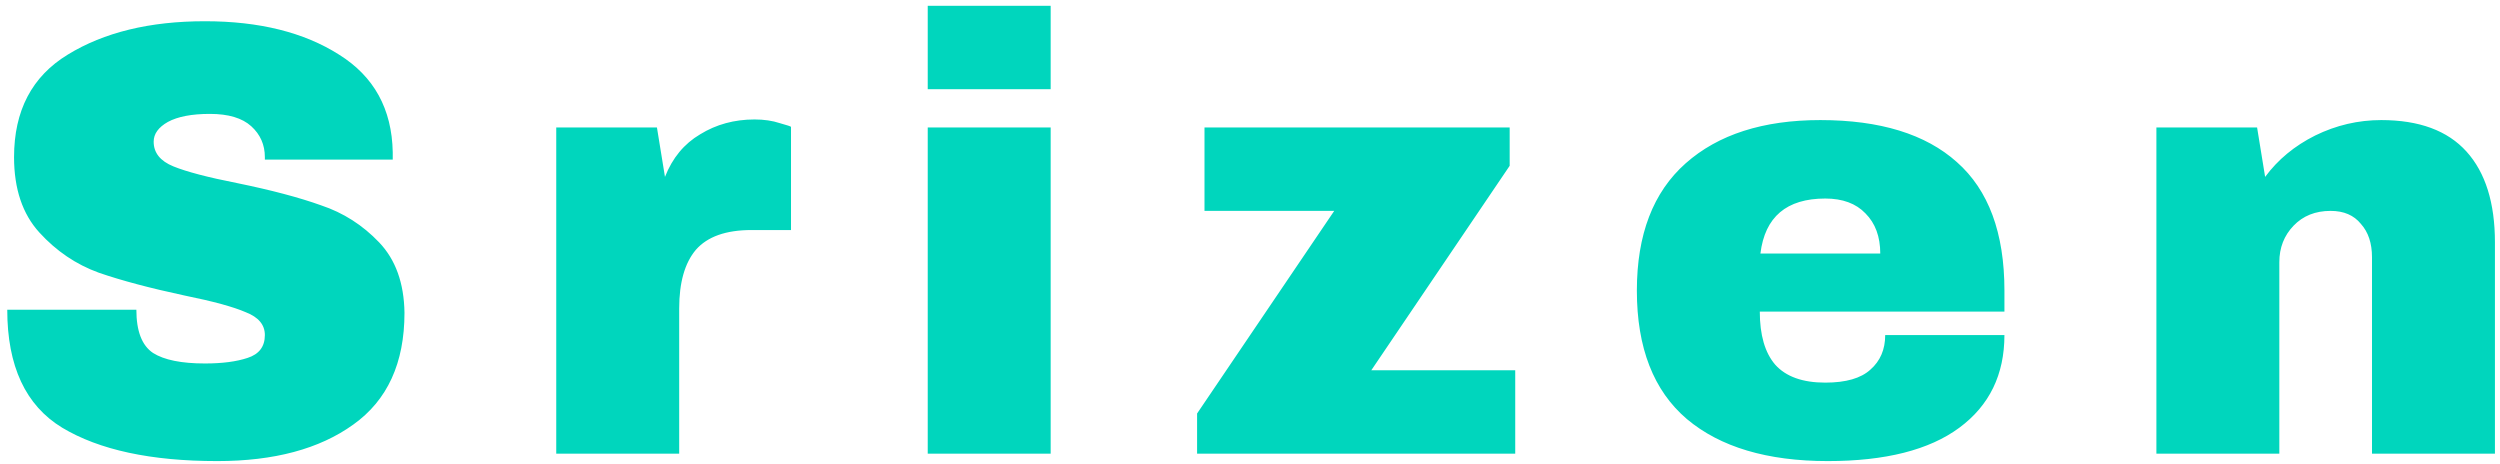
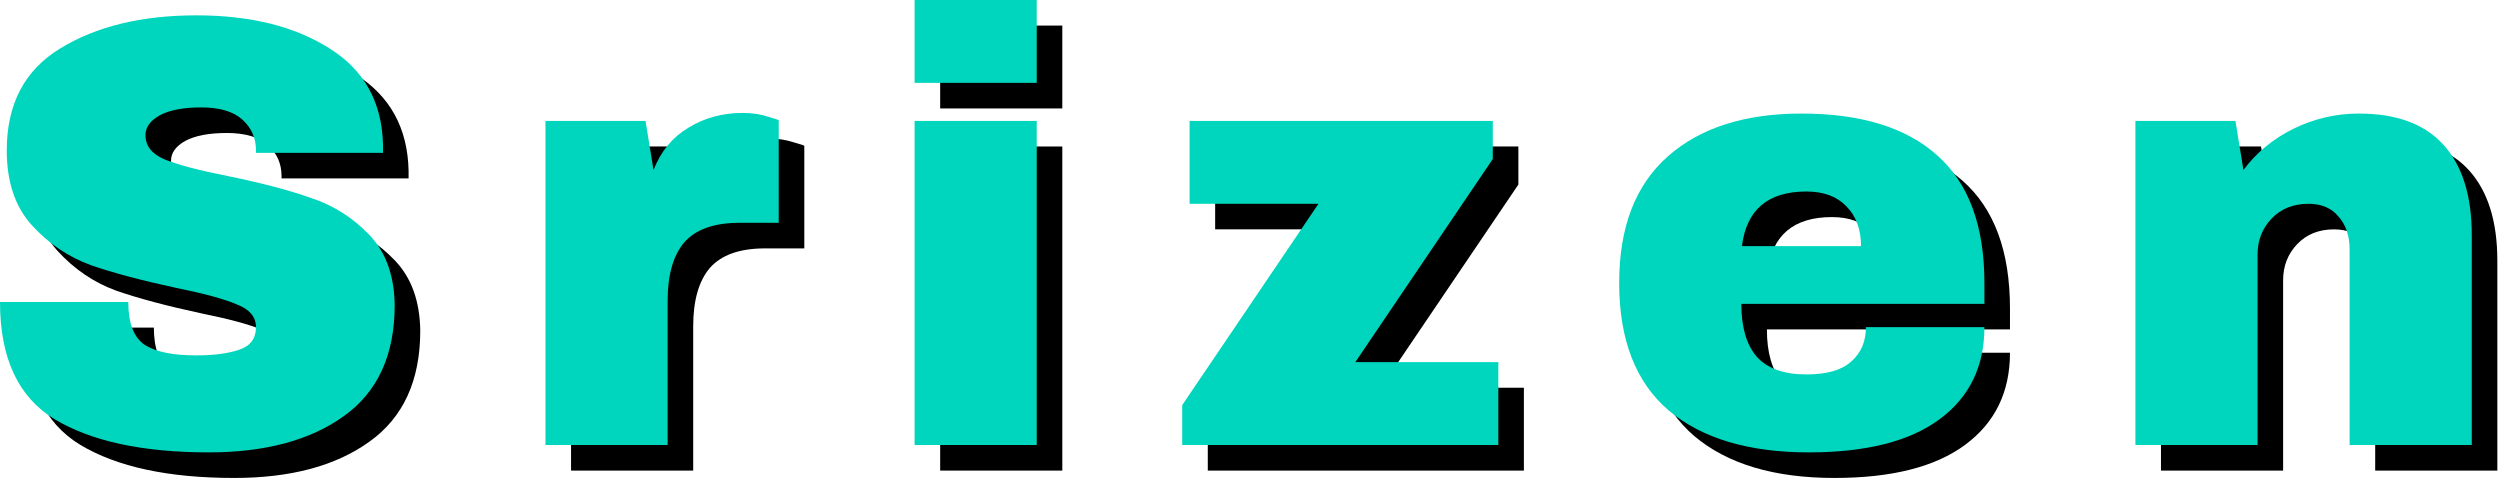
- <svg xmlns="http://www.w3.org/2000/svg" width="259" height="48" viewBox="0 0 259 48" fill="none">
-   <path d="M21.232 2.2C26.864 2.2 31.493 3.352 35.12 5.656C38.747 7.917 40.603 11.288 40.688 15.768V16.536H27.44V16.28C27.44 15 26.971 13.933 26.032 13.08C25.093 12.227 23.664 11.8 21.744 11.8C19.867 11.8 18.416 12.077 17.392 12.632C16.411 13.187 15.92 13.869 15.92 14.68C15.92 15.832 16.603 16.685 17.968 17.24C19.333 17.795 21.531 18.371 24.56 18.968C28.101 19.693 31.003 20.461 33.264 21.272C35.568 22.04 37.573 23.32 39.28 25.112C40.987 26.904 41.861 29.336 41.904 32.408C41.904 37.613 40.133 41.475 36.592 43.992C33.093 46.509 28.4 47.768 22.512 47.768C15.643 47.768 10.288 46.616 6.448 44.312C2.651 42.008 0.752 37.933 0.752 32.088H14.128C14.128 34.307 14.704 35.8 15.856 36.568C17.008 37.293 18.8 37.656 21.232 37.656C23.024 37.656 24.496 37.464 25.648 37.08C26.843 36.696 27.44 35.907 27.44 34.712C27.44 33.645 26.779 32.856 25.456 32.344C24.176 31.789 22.064 31.213 19.12 30.616C15.536 29.848 12.571 29.059 10.224 28.248C7.877 27.395 5.829 26.008 4.08 24.088C2.331 22.168 1.456 19.565 1.456 16.28C1.456 11.459 3.312 7.917 7.024 5.656C10.779 3.352 15.515 2.2 21.232 2.2ZM78.171 12.376C79.153 12.376 80.028 12.504 80.796 12.76C81.564 12.973 81.948 13.101 81.948 13.144V23.832H77.852C75.206 23.832 73.286 24.515 72.091 25.88C70.939 27.245 70.364 29.272 70.364 31.96V47H57.627V13.208H68.059L68.891 18.328C69.659 16.365 70.876 14.893 72.54 13.912C74.204 12.888 76.081 12.376 78.171 12.376ZM96.113 9.24V0.6H108.849V9.24H96.113ZM96.113 47V13.208H108.849V47H96.113ZM142.066 38.36H156.978V47H124.018V42.84L138.226 21.848H124.786V13.208H156.402V17.176L142.066 38.36ZM188.587 12.44C194.774 12.44 199.488 13.891 202.731 16.792C206.016 19.693 207.659 24.131 207.659 30.104V32.28H182.315C182.315 34.712 182.848 36.547 183.915 37.784C185.024 39.021 186.752 39.64 189.099 39.64C191.232 39.64 192.79 39.192 193.771 38.296C194.795 37.4 195.307 36.205 195.307 34.712H207.659C207.659 38.808 206.102 42.008 202.987 44.312C199.872 46.616 195.328 47.768 189.355 47.768C183.083 47.768 178.219 46.317 174.763 43.416C171.307 40.472 169.579 36.035 169.579 30.104C169.579 24.301 171.264 19.907 174.635 16.92C178.006 13.933 182.656 12.44 188.587 12.44ZM189.099 20.568C185.088 20.568 182.848 22.467 182.379 26.264H194.795C194.795 24.515 194.283 23.128 193.259 22.104C192.278 21.08 190.891 20.568 189.099 20.568ZM246.699 12.44C250.624 12.44 253.568 13.528 255.531 15.704C257.493 17.88 258.475 21.016 258.475 25.112V47H245.739V26.648C245.739 25.197 245.355 24.045 244.587 23.192C243.861 22.296 242.816 21.848 241.451 21.848C239.872 21.848 238.592 22.36 237.611 23.384C236.629 24.408 236.139 25.667 236.139 27.16V47H223.403V13.208H233.835L234.667 18.328C235.989 16.536 237.717 15.107 239.851 14.04C242.027 12.973 244.309 12.44 246.699 12.44Z" fill="#00D6BD" />
+ <svg xmlns="http://www.w3.org/2000/svg" width="391" height="75" viewBox="0 0 391 75" fill="none">
+   <path d="M372.92 21.76C378.808 21.76 383.224 23.392 386.168 26.656C389.112 29.92 390.584 34.624 390.584 40.768V73.6H371.48V43.072C371.48 40.896 370.904 39.168 369.752 37.888C368.664 36.544 367.096 35.872 365.048 35.872C362.68 35.872 360.76 36.64 359.288 38.176C357.816 39.712 357.08 41.6 357.08 43.84V73.6H337.976V22.912H353.624L354.872 30.592C356.856 27.904 359.448 25.76 362.648 24.16C365.912 22.56 369.336 21.76 372.92 21.76Z" fill="black" />
+   <path d="M285.752 21.76C295.032 21.76 302.104 23.936 306.968 28.288C311.896 32.64 314.361 39.296 314.361 48.256V51.52H276.344C276.344 55.168 277.144 57.92 278.744 59.776C280.408 61.632 283 62.56 286.52 62.56C289.72 62.56 292.056 61.888 293.528 60.544C295.064 59.2 295.832 57.408 295.832 55.168H314.361C314.361 61.312 312.024 66.112 307.352 69.568C302.68 73.024 295.864 74.752 286.904 74.752C277.496 74.752 270.2 72.576 265.016 68.224C259.832 63.808 257.24 57.152 257.24 48.256C257.24 39.552 259.768 32.96 264.824 28.48C269.88 24 276.856 21.76 285.752 21.76ZM286.52 33.952C280.504 33.952 277.144 36.8 276.44 42.496H295.064C295.064 39.872 294.296 37.792 292.76 36.256C291.288 34.72 289.208 33.952 286.52 33.952Z" fill="black" />
+   <path d="M215.97 60.64H238.338V73.6H188.898V67.36L210.21 35.872H190.05V22.912H237.474V28.864L215.97 60.64Z" fill="black" />
+   <path d="M147.042 16.96V4H166.145V16.96H147.042ZM147.042 73.6V22.912H166.145V73.6H147.042Z" fill="black" />
+   <path d="M120.129 21.664C121.601 21.664 122.913 21.856 124.065 22.24C125.217 22.56 125.793 22.752 125.793 22.816V38.848H119.649C115.681 38.848 112.801 39.872 111.009 41.92C109.281 43.968 108.417 47.008 108.417 51.04V73.6H89.313V22.912H104.961L106.209 30.592C107.361 27.648 109.185 25.44 111.681 23.968C114.177 22.432 116.993 21.664 120.129 21.664Z" fill="black" />
+   <path d="M34.72 6.4C43.168 6.4 50.112 8.128 55.552 11.584C60.992 14.976 63.776 20.032 63.904 26.752V27.904H44.032V27.52C44.032 25.6 43.328 24 41.92 22.72C40.512 21.44 38.368 20.8 35.488 20.8C32.672 20.8 30.496 21.216 28.96 22.048C27.488 22.88 26.752 23.904 26.752 25.12C26.752 26.848 27.776 28.128 29.824 28.96C31.872 29.792 35.168 30.656 39.712 31.552C45.024 32.64 49.376 33.792 52.768 35.008C56.224 36.16 59.232 38.08 61.792 40.768C64.352 43.456 65.664 47.104 65.728 51.712C65.728 59.52 63.072 65.312 57.76 69.088C52.512 72.864 45.472 74.752 36.64 74.752C26.336 74.752 18.304 73.024 12.544 69.568C6.848 66.112 4 60 4 51.232H24.064C24.064 54.56 24.928 56.8 26.656 57.952C28.384 59.04 31.072 59.584 34.72 59.584C37.408 59.584 39.616 59.296 41.344 58.72C43.136 58.144 44.032 56.96 44.032 55.168C44.032 53.568 43.04 52.384 41.056 51.616C39.136 50.784 35.968 49.92 31.552 49.024C26.176 47.872 21.728 46.688 18.208 45.472C14.688 44.192 11.616 42.112 8.992 39.232C6.368 36.352 5.056 32.448 5.056 27.52C5.056 20.288 7.84 14.976 13.408 11.584C19.04 8.128 26.144 6.4 34.72 6.4Z" fill="black" />
+   <path d="M368.92 17.76C374.808 17.76 379.224 19.392 382.168 22.656C385.112 25.92 386.584 30.624 386.584 36.768V69.6H367.48V39.072C367.48 36.896 366.904 35.168 365.752 33.888C364.664 32.544 363.096 31.872 361.048 31.872C358.68 31.872 356.76 32.64 355.288 34.176C353.816 35.712 353.08 37.6 353.08 39.84V69.6H333.976V18.912H349.624L350.872 26.592C352.856 23.904 355.448 21.76 358.648 20.16C361.912 18.56 365.336 17.76 368.92 17.76Z" fill="#00D6BD" />
+   <path d="M281.752 17.76C291.032 17.76 298.104 19.936 302.968 24.288C307.896 28.64 310.361 35.296 310.361 44.256V47.52H272.344C272.344 51.168 273.144 53.92 274.744 55.776C276.408 57.632 279 58.56 282.52 58.56C285.72 58.56 288.056 57.888 289.528 56.544C291.064 55.2 291.832 53.408 291.832 51.168H310.361C310.361 57.312 308.024 62.112 303.352 65.568C298.68 69.024 291.864 70.752 282.904 70.752C273.496 70.752 266.2 68.576 261.016 64.224C255.832 59.808 253.24 53.152 253.24 44.256C253.24 35.552 255.768 28.96 260.824 24.48C265.88 20 272.856 17.76 281.752 17.76ZM282.52 29.952C276.504 29.952 273.144 32.8 272.44 38.496H291.064C291.064 35.872 290.296 33.792 288.76 32.256C287.288 30.72 285.208 29.952 282.52 29.952Z" fill="#00D6BD" />
+   <path d="M211.97 56.64H234.338V69.6H184.898V63.36L206.21 31.872H186.05V18.912H233.474V24.864L211.97 56.64Z" fill="#00D6BD" />
+   <path d="M143.042 12.96V0H162.145V12.96H143.042ZM143.042 69.6V18.912H162.145V69.6H143.042Z" fill="#00D6BD" />
+   <path d="M116.129 17.664C117.601 17.664 118.913 17.856 120.065 18.24C121.217 18.56 121.793 18.752 121.793 18.816V34.848H115.649C111.681 34.848 108.801 35.872 107.009 37.92C105.281 39.968 104.417 43.008 104.417 47.04V69.6H85.313V18.912H100.961L102.209 26.592C103.361 23.648 105.185 21.44 107.681 19.968C110.177 18.432 112.993 17.664 116.129 17.664Z" fill="#00D6BD" />
+   <path d="M30.72 2.4C39.168 2.4 46.112 4.128 51.552 7.584C56.992 10.976 59.776 16.032 59.904 22.752V23.904H40.032V23.52C40.032 21.6 39.328 20 37.92 18.72C36.512 17.44 34.368 16.8 31.488 16.8C28.672 16.8 26.496 17.216 24.96 18.048C23.488 18.88 22.752 19.904 22.752 21.12C22.752 22.848 23.776 24.128 25.824 24.96C27.872 25.792 31.168 26.656 35.712 27.552C41.024 28.64 45.376 29.792 48.768 31.008C52.224 32.16 55.232 34.08 57.792 36.768C60.352 39.456 61.664 43.104 61.728 47.712C61.728 55.52 59.072 61.312 53.76 65.088C48.512 68.864 41.472 70.752 32.64 70.752C22.336 70.752 14.304 69.024 8.544 65.568C2.848 62.112 0 56 0 47.232H20.064C20.064 50.56 20.928 52.8 22.656 53.952C24.384 55.04 27.072 55.584 30.72 55.584C33.408 55.584 35.616 55.296 37.344 54.72C39.136 54.144 40.032 52.96 40.032 51.168C40.032 49.568 39.04 48.384 37.056 47.616C35.136 46.784 31.968 45.92 27.552 45.024C22.176 43.872 17.728 42.688 14.208 41.472C10.688 40.192 7.616 38.112 4.992 35.232C2.368 32.352 1.056 28.448 1.056 23.52C1.056 16.288 3.84 10.976 9.408 7.584C15.04 4.128 22.144 2.4 30.72 2.4Z" fill="#00D6BD" />
</svg>
